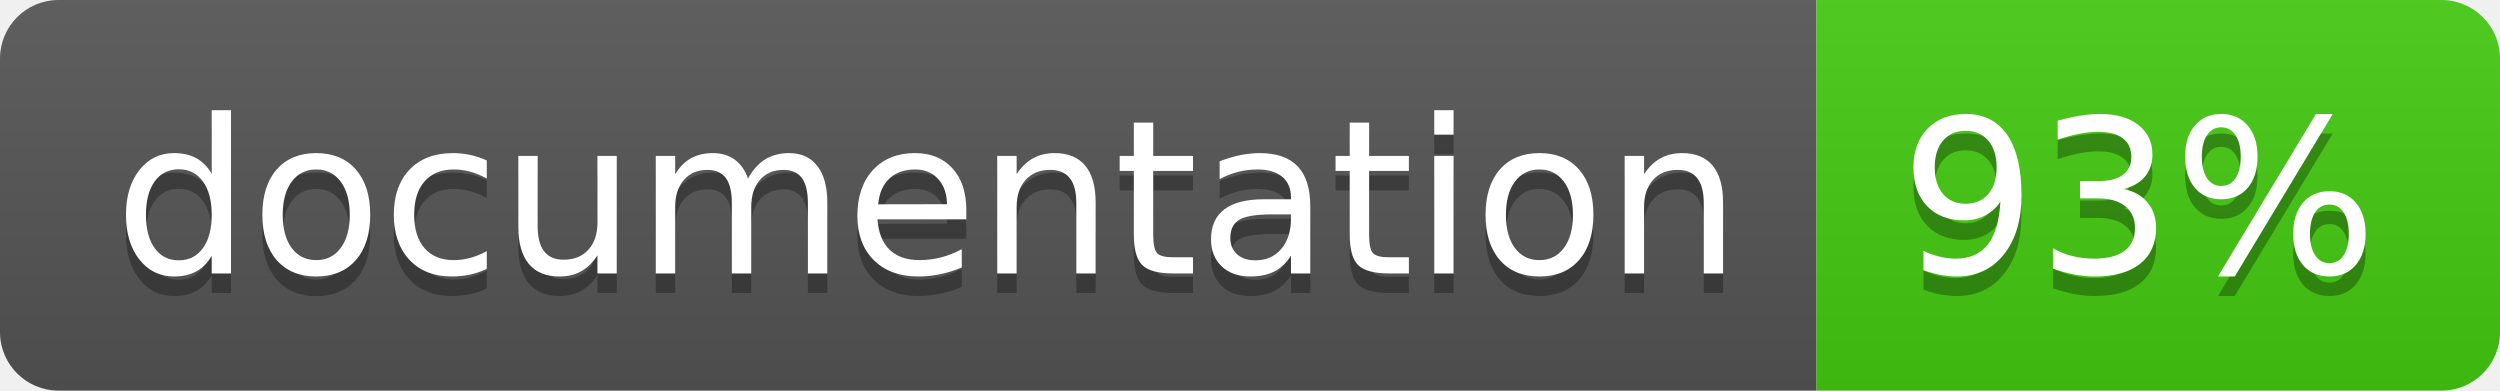
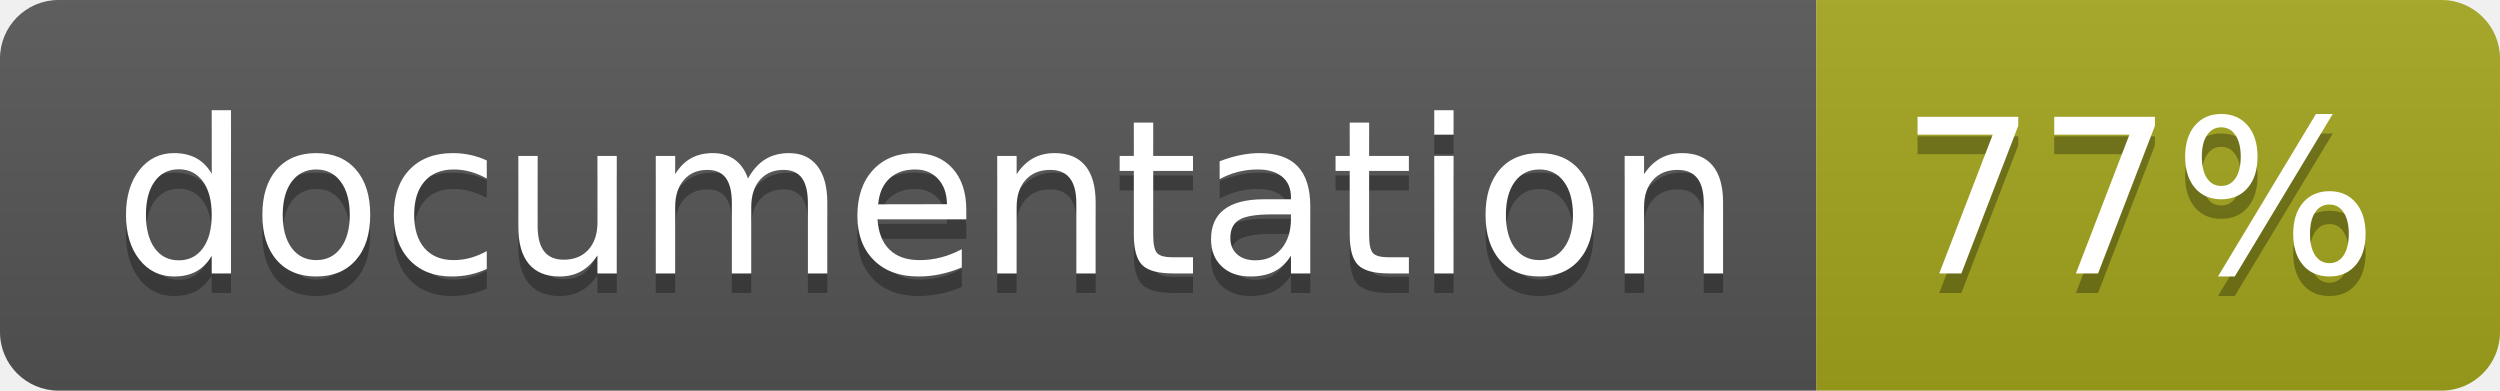
<svg xmlns="http://www.w3.org/2000/svg" width="128" height="20">
  <linearGradient id="b" x2="0" y2="100%">
    <stop offset="0" stop-color="#bbb" stop-opacity=".1" />
    <stop offset="1" stop-opacity=".1" />
  </linearGradient>
  <clipPath id="a">
    <rect width="128" height="20" rx="3" fill="#fff" />
  </clipPath>
  <g clip-path="url(#a)">
    <path fill="#555" d="M0 0h93v20H0z" />
-     <path fill="#4c1" d="M93 0h35v20H93z" />
+     <path fill="#a4a61d" d="M93 0h35v20H93z" />
    <path fill="url(#b)" d="M0 0h128v20H0z" />
  </g>
  <g fill="#fff" text-anchor="middle" font-family="DejaVu Sans,Verdana,Geneva,sans-serif" font-size="110">
    <text x="475" y="150" fill="#010101" fill-opacity=".3" transform="scale(.1)" textLength="830">
      documentation
    </text>
    <text x="475" y="140" transform="scale(.1)" textLength="830">
      documentation
    </text>
    <text x="1095" y="150" fill="#010101" fill-opacity=".3" transform="scale(.1)" textLength="250">
-       93%
+       77%
    </text>
    <text x="1095" y="140" transform="scale(.1)" textLength="250">
-       93%
+       77%
    </text>
  </g>
</svg>
